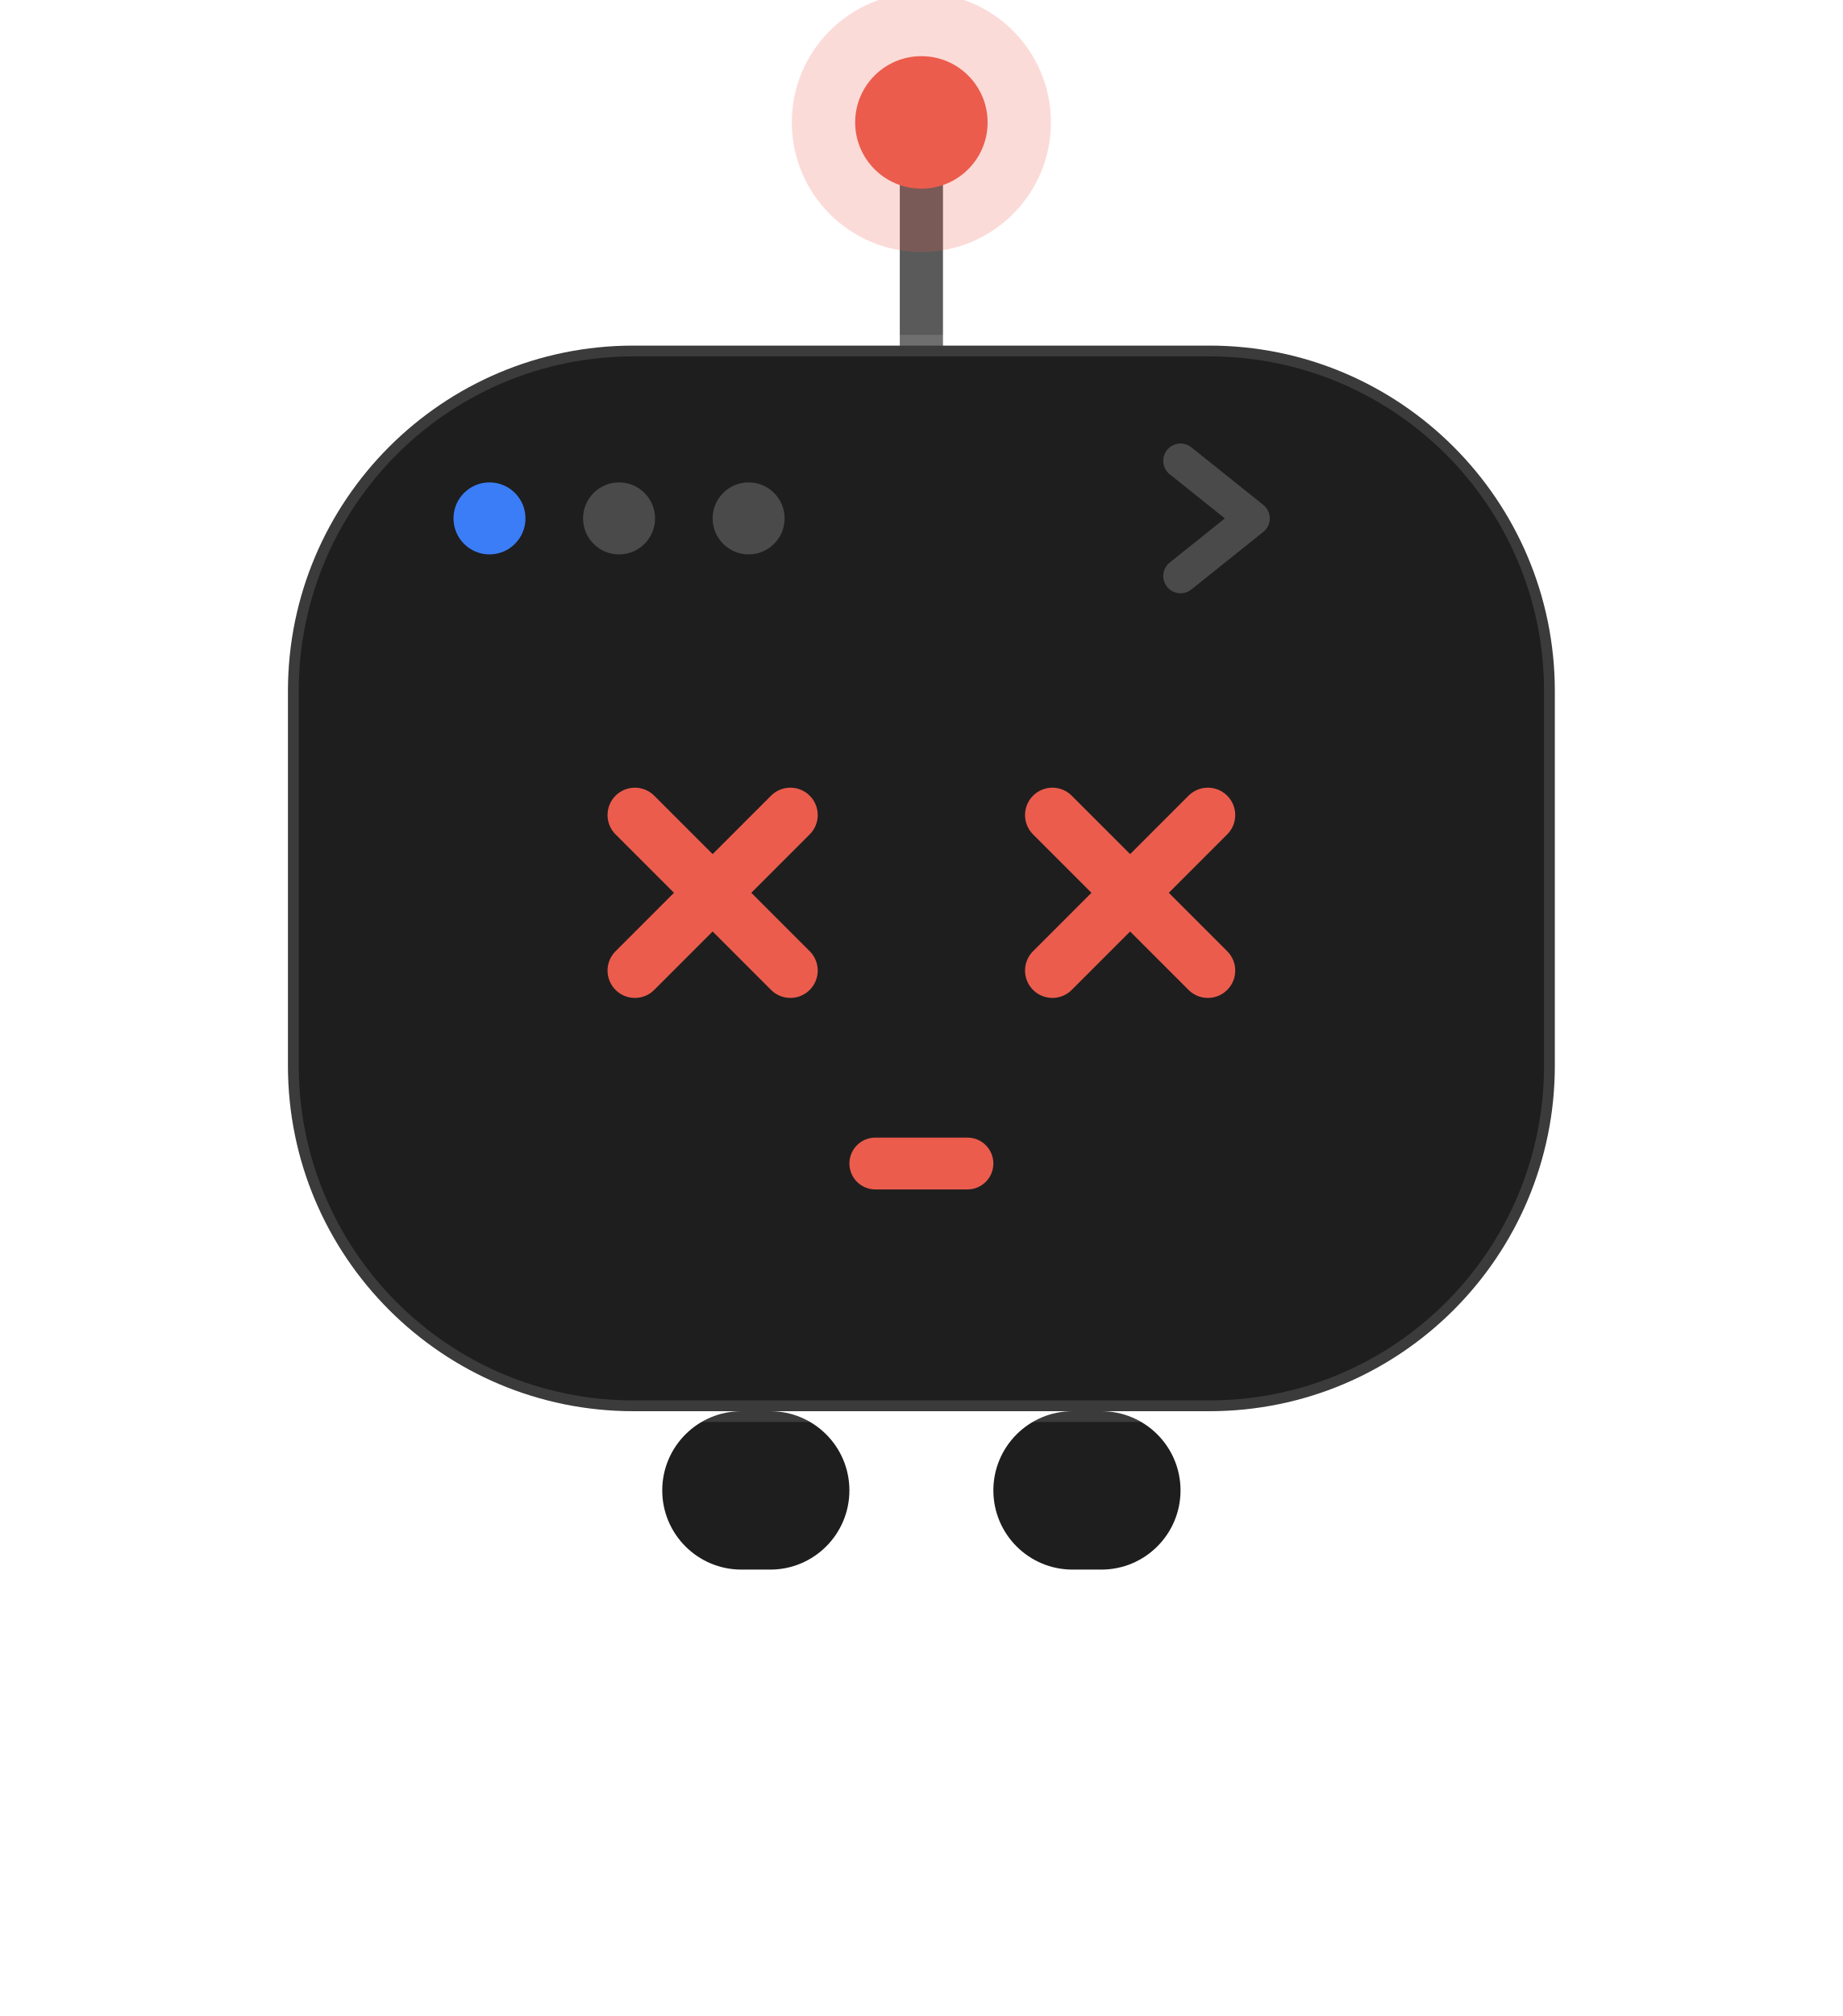
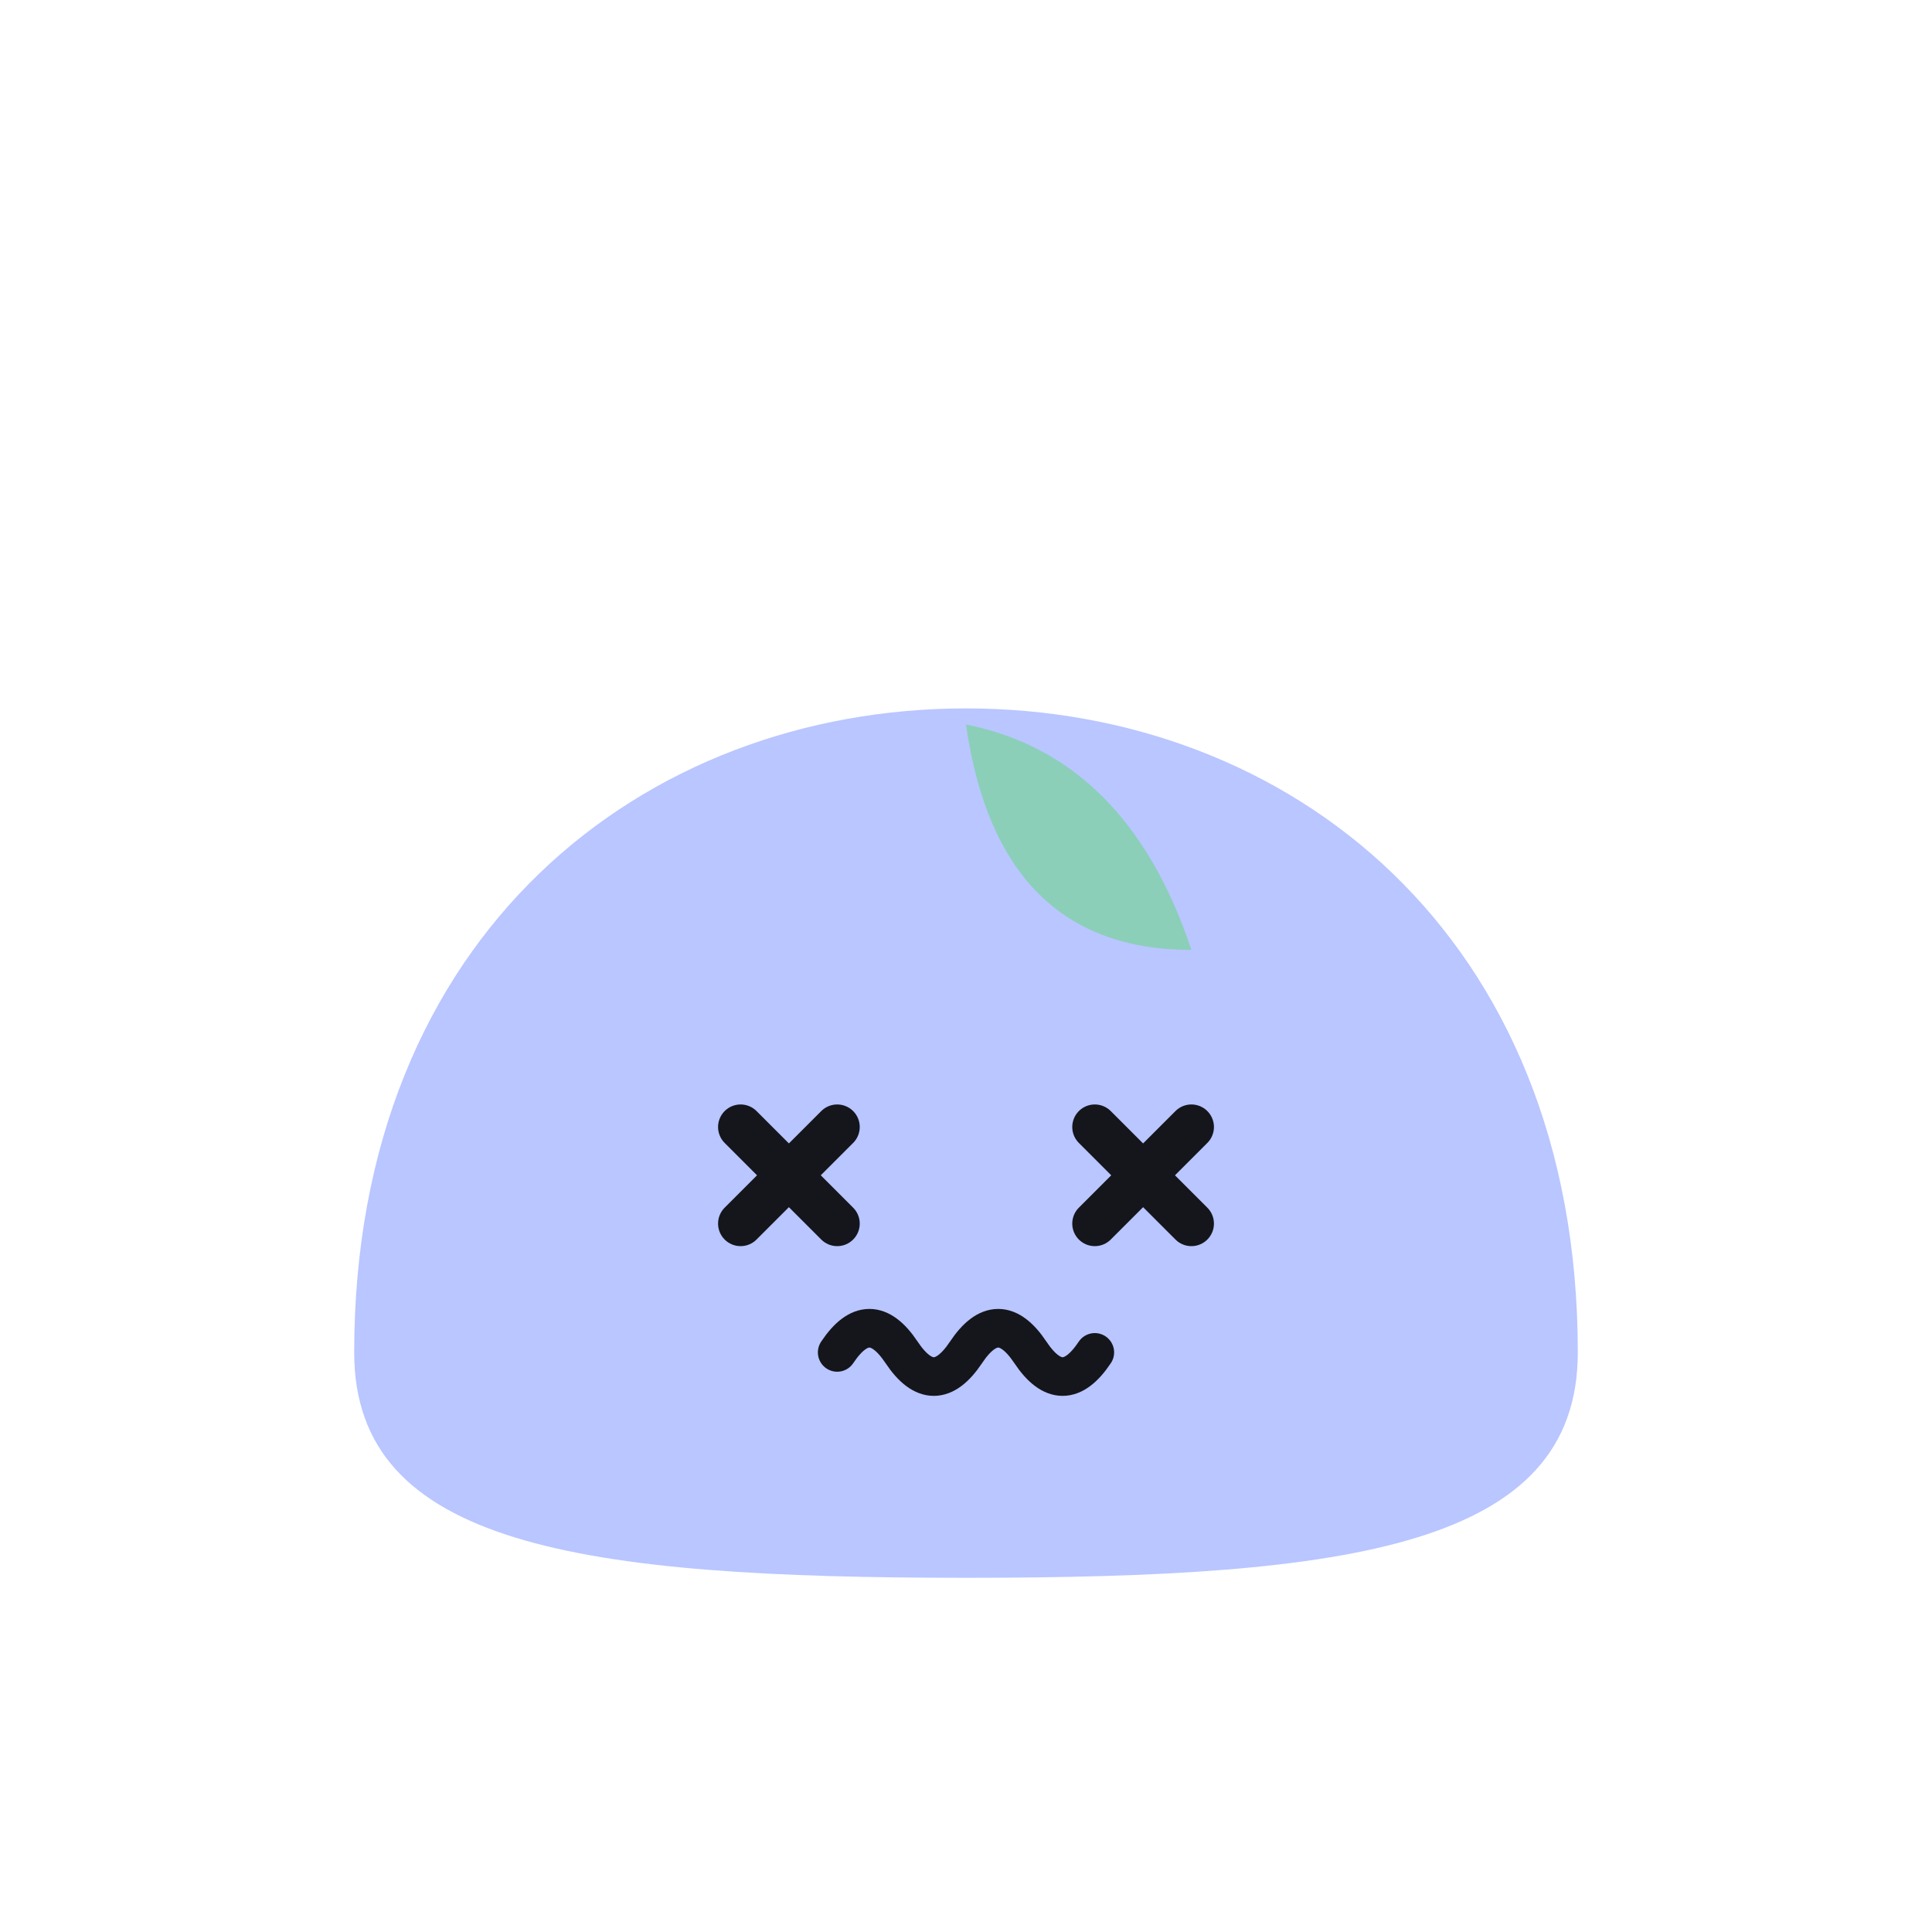
- <svg xmlns="http://www.w3.org/2000/svg" width="128" height="140" viewBox="0 0 128 140" style="opacity:1">
-   <line x1="64" y1="24" x2="64" y2="12" stroke="#5a5a5a" stroke-width="3" stroke-linecap="round" />
-   <circle cx="64" cy="8.5" r="9" fill="#EB5C4D" opacity="0.22" />
-   <circle cx="64" cy="8.5" r="4.6" fill="#EB5C4D" />
-   <rect x="46" y="98" width="13" height="11" rx="5.5" fill="#1E1E1E" />
-   <rect x="69" y="98" width="13" height="11" rx="5.5" fill="#1E1E1E" />
-   <rect x="20" y="24" width="88" height="74" rx="24" fill="#1E1E1E" stroke="rgba(255,255,255,0.13)" stroke-width="1.5" />
-   <circle cx="34" cy="36" r="2.5" fill="#3B7DF7" />
-   <circle cx="43" cy="36" r="2.5" fill="#4a4a4a" />
-   <circle cx="52" cy="36" r="2.5" fill="#4a4a4a" />
-   <path d="M82 32l5 4-5 4" fill="none" stroke="#4a4a4a" stroke-width="2.4" stroke-linecap="round" stroke-linejoin="round" />
-   <path d="M44.1 56.6L54.9 67.4M54.9 56.6L44.1 67.4" stroke="#EB5C4D" stroke-width="3.8" stroke-linecap="round" />
-   <path d="M73.1 56.6L83.9 67.4M83.9 56.6L73.1 67.4" stroke="#EB5C4D" stroke-width="3.8" stroke-linecap="round" />
-   <rect x="59" y="79" width="10" height="3.6" rx="1.8" fill="#EB5C4D" />
+ <svg xmlns="http://www.w3.org/2000/svg" width="120" height="120" viewBox="0 0 120 120" style="opacity:1">
+   <path d="M22 84 C22 58 40 44 60 44 C80 44 98 58 98 84 C98 96 84 98 60 98 C36 98 22 96 22 84 Z" fill="#B9C6FF" />
+   <path d="M60 45 q10 2 14 14 q-12 0 -14 -14 Z" fill="#7FD1A6" opacity="0.8" />
+   <path d="M46 70 l6 6 M52 70 l-6 6" stroke="#15161C" stroke-width="2.8" stroke-linecap="round" />
+   <path d="M68 70 l6 6 M74 70 l-6 6" stroke="#15161C" stroke-width="2.8" stroke-linecap="round" />
+   <path d="M52 84 q2 -3 4 0 q2 3 4 0 q2 -3 4 0 q2 3 4 0" stroke="#15161C" stroke-width="2.4" fill="none" stroke-linecap="round" stroke-linejoin="round" />
</svg>
